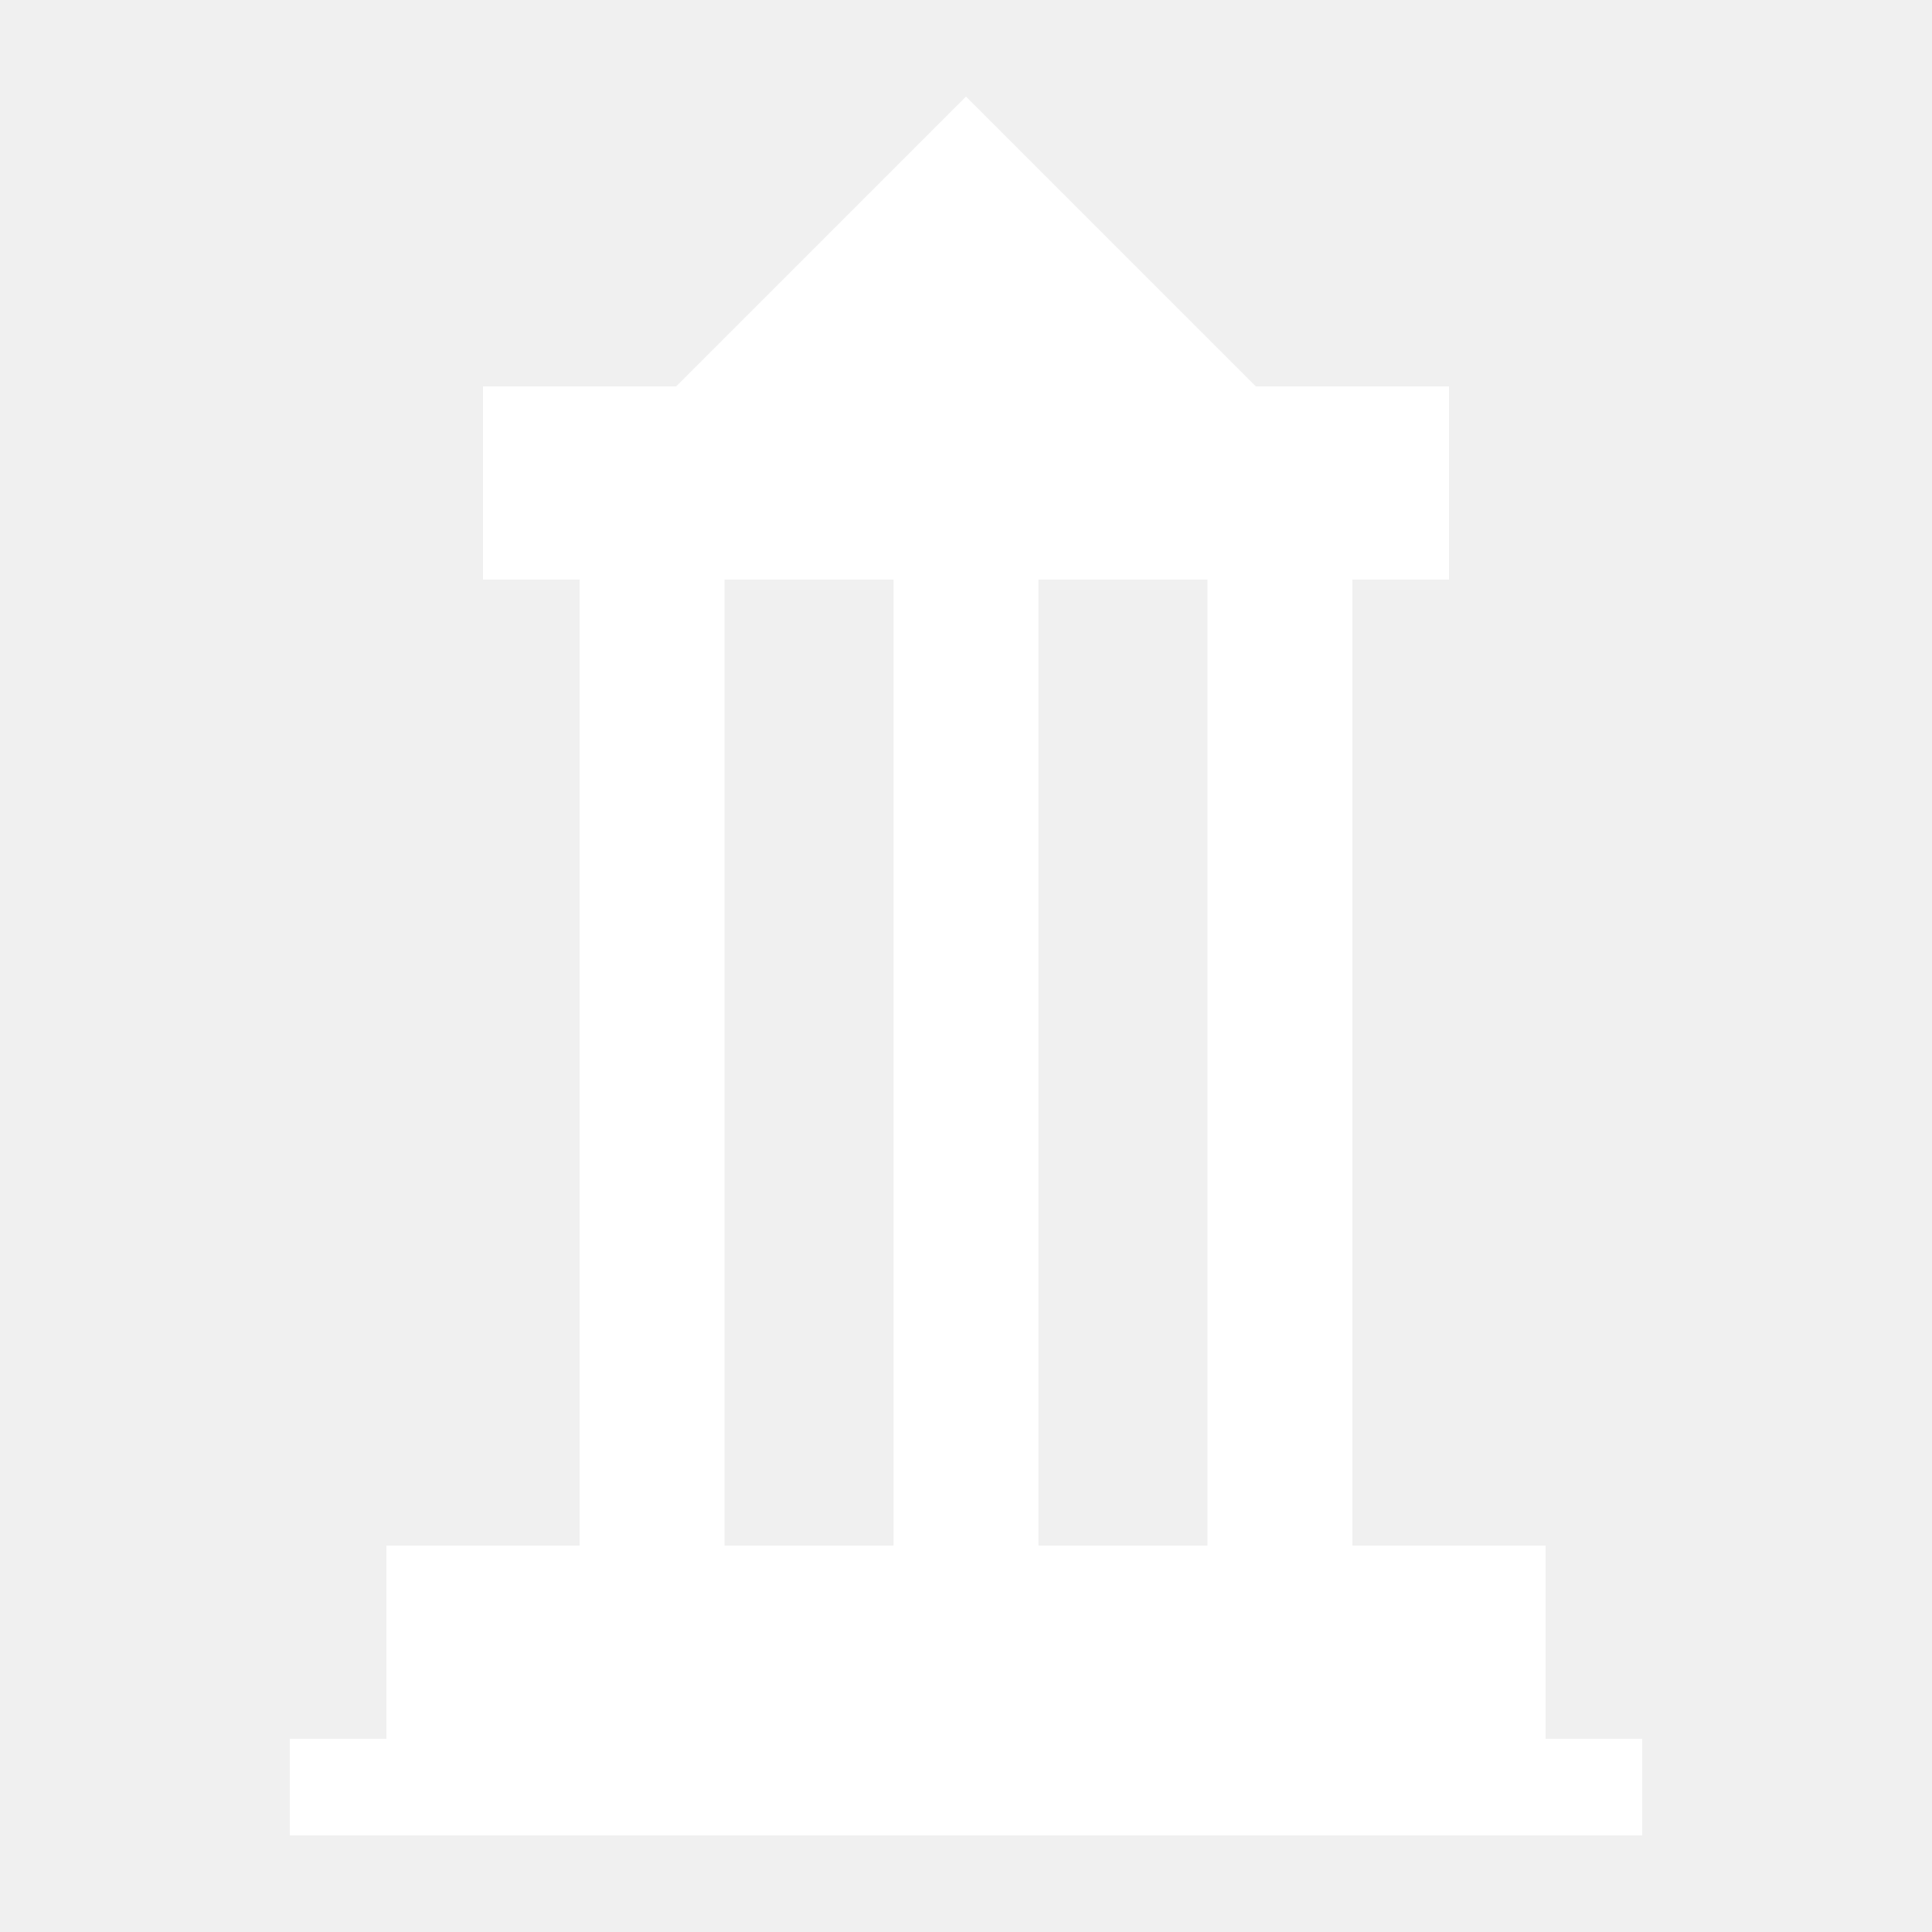
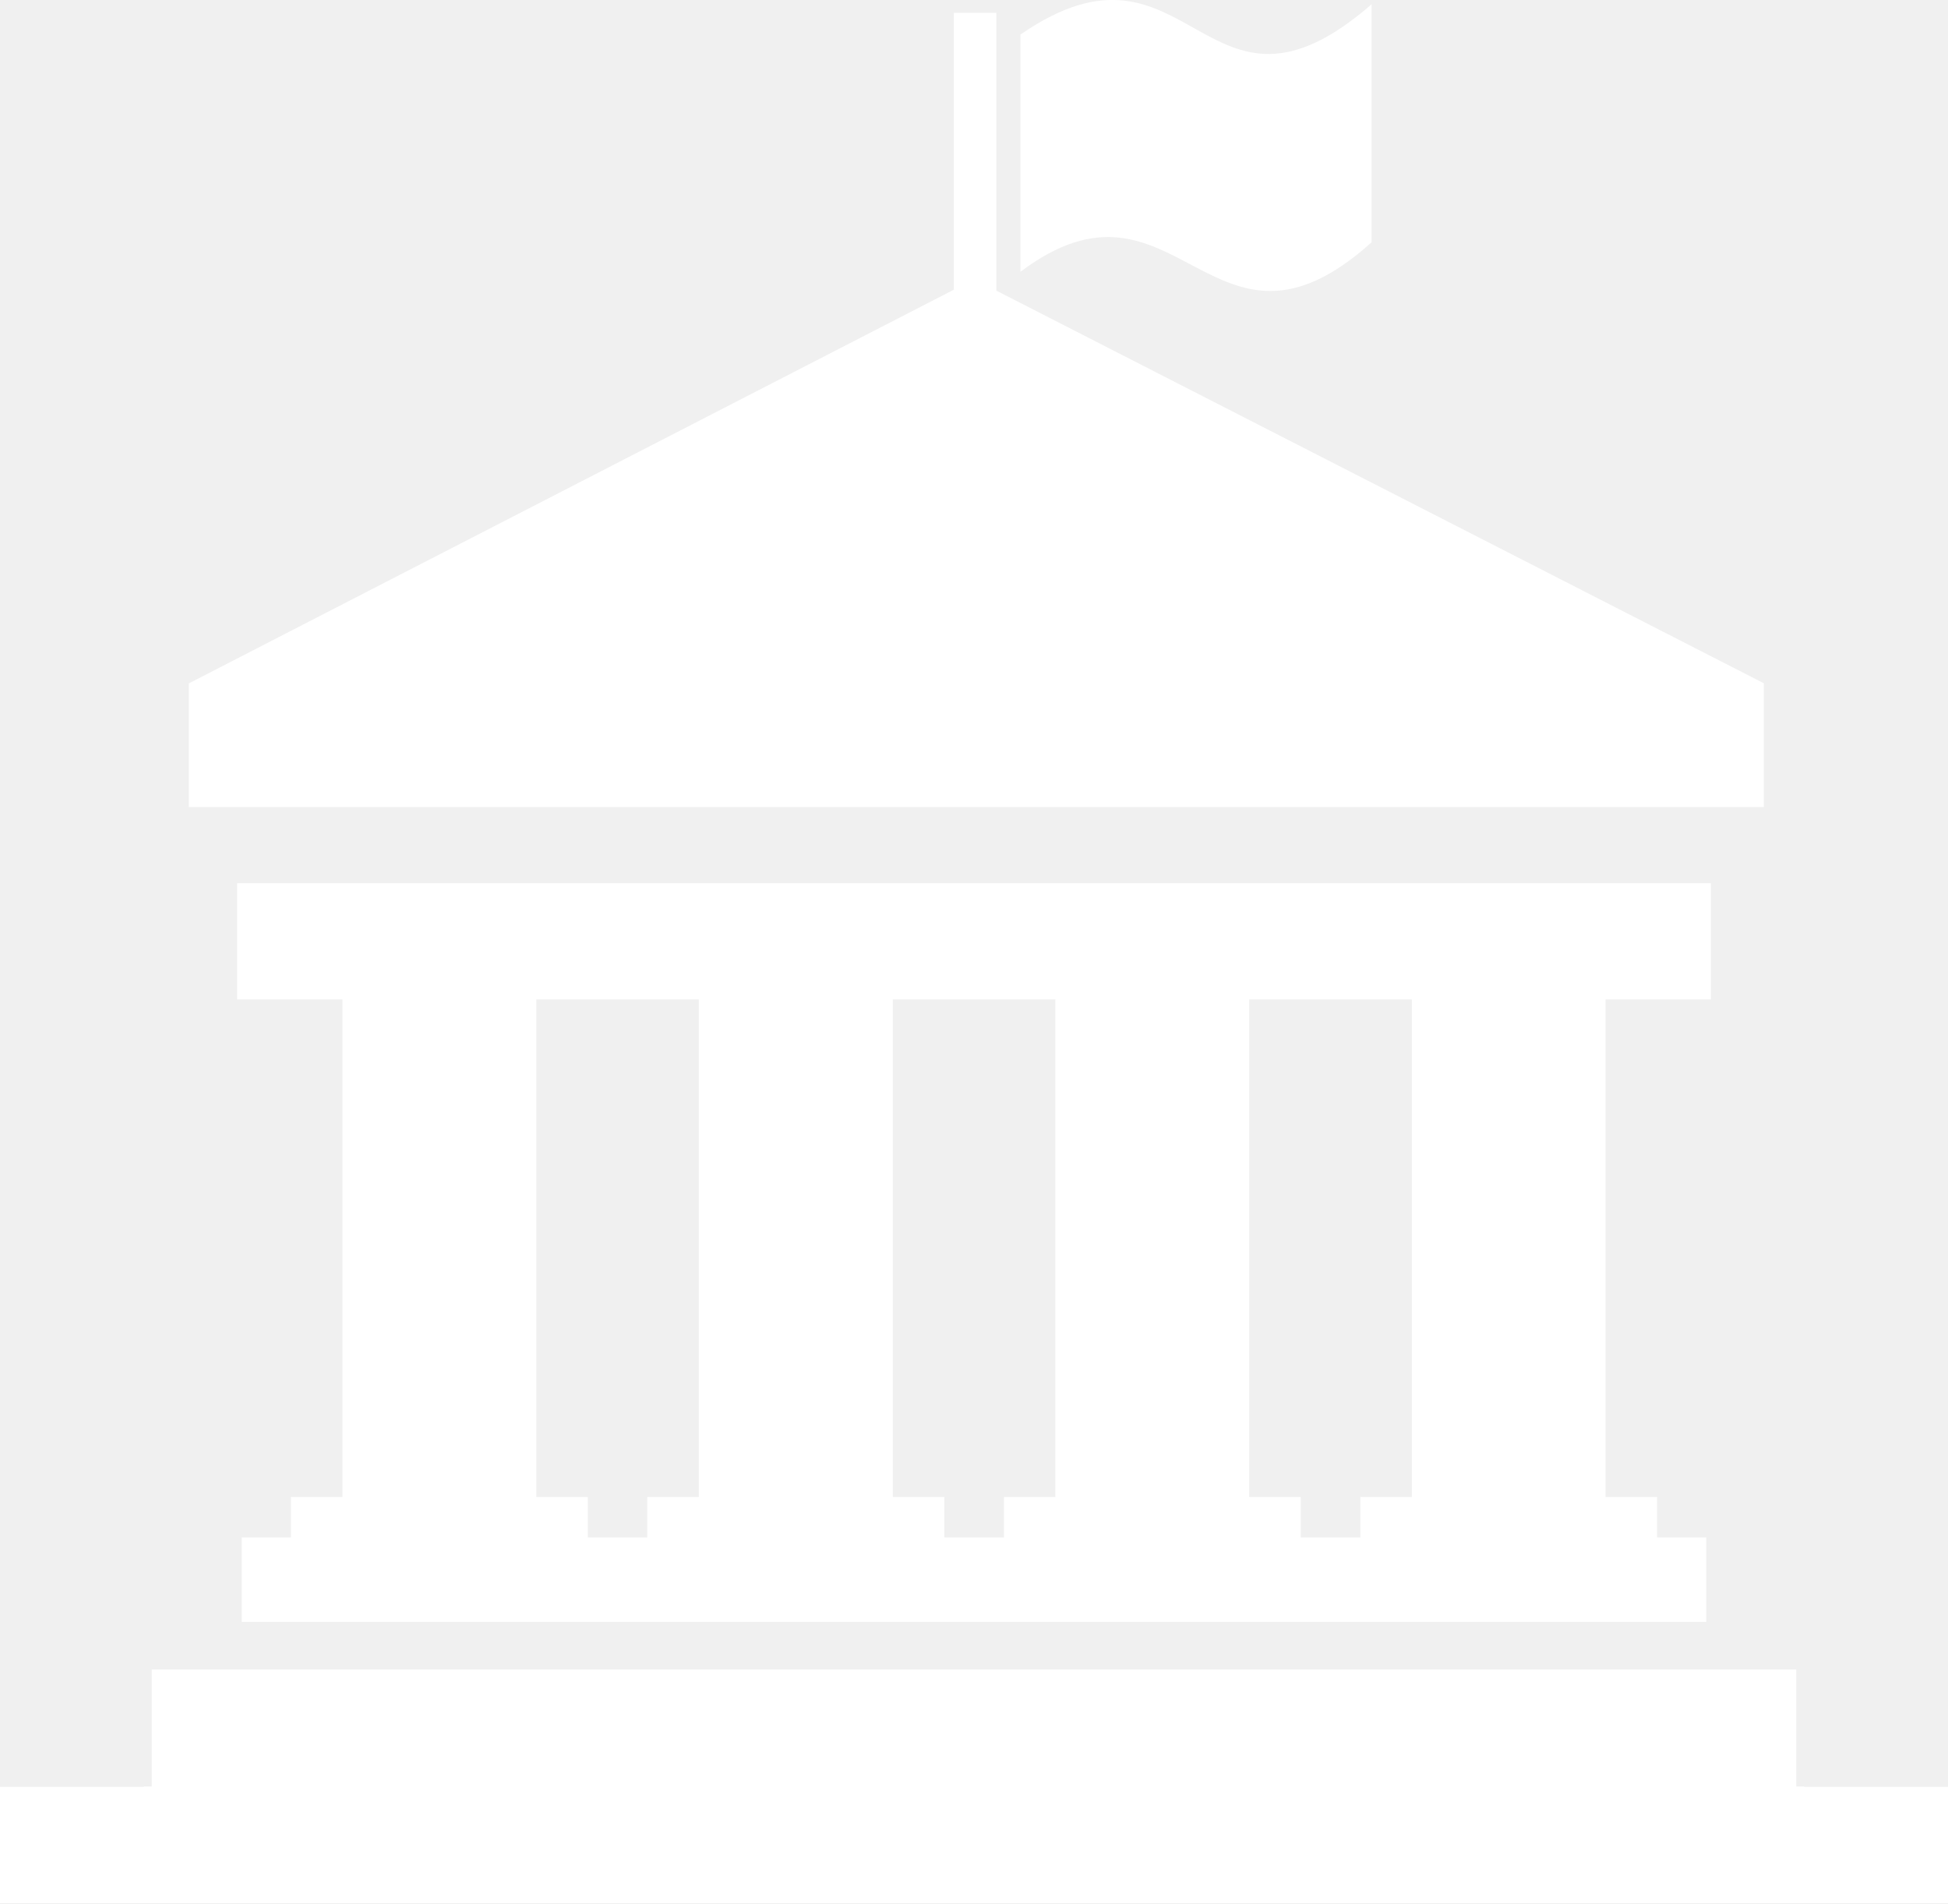
- <svg xmlns="http://www.w3.org/2000/svg" width="20" height="20" viewBox="0 0 20 20">
-   <g fill="#fff">
-     <path d="M10 1 L13 4 L7 4 Z" />
-     <rect x="5" y="4" width="10" height="2" />
-     <rect x="6" y="6" width="1.5" height="10" />
-     <rect x="9.25" y="6" width="1.5" height="10" />
-     <rect x="12.5" y="6" width="1.5" height="10" />
-     <rect x="4" y="16" width="12" height="2" />
-     <rect x="3" y="18" width="14" height="1" />
+ <svg xmlns="http://www.w3.org/2000/svg" version="1.1" id="Layer_1" x="0px" y="0px" viewBox="0 0 122.88 120.03" fill="#fff" style="enable-background:new 0 0 122.88 120.03" xml:space="preserve">
+   <style type="text/css">
+ 	.st0{fill-rule:evenodd;clip-rule:evenodd;}
+ </style>
+   <g>
+     <path class="st0" d="M15.25,102.29v-5.33h3.1c0-0.85,0-1.7,0-2.55h3.25V63.03h-6.64V55.7l92.96,0v7.33h-6.64v31.38h3.25v2.55h3.1 v5.33H15.25L15.25,102.29z M64.37,2.18c10.77-7.44,11.57,7.29,22.15-1.91v15.01c-10.09,9.07-12.26-5.58-22.15,1.86V2.18L64.37,2.18 L64.37,2.18z M62.85,0.81v17.52l48.41,24.76v7.81H11.91V43.1l48.26-24.83V0.81L62.85,0.81L62.85,0.81z M113.8,112.67h-0.49v-7.38 c-34.57,0-69.17,0-103.74,0l0,0v7.38H9.08v0.02H0l0,0v7.34h122.88v-7.34h-9.08V112.67L113.8,112.67z M37.08,96.96h3.75v-2.55h3.25 V63.03H33.83v31.38h3.25V96.96L37.08,96.96L37.08,96.96L37.08,96.96z M59.57,96.96h3.76v-2.55h3.24V63.03H56.32v31.38h3.25V96.96 L59.57,96.96L59.57,96.96L59.57,96.96z M82.05,96.96h3.76v-2.55h3.25V63.03H78.8v31.38h3.25V96.96L82.05,96.96L82.05,96.96 L82.05,96.96z" />
  </g>
</svg>
